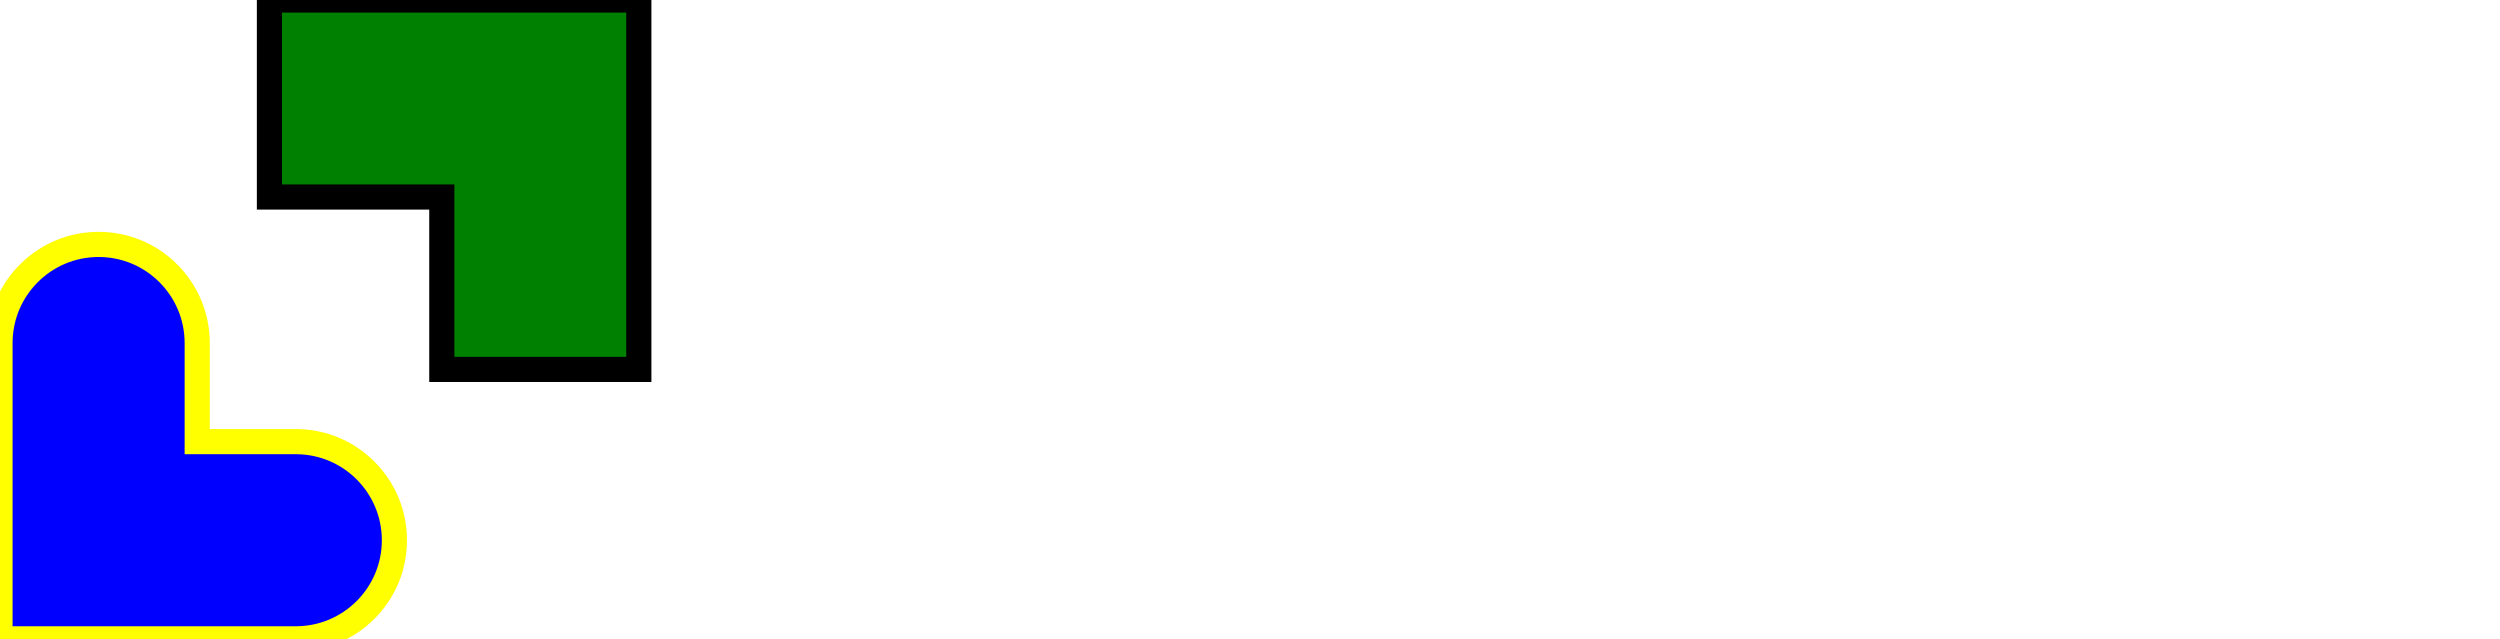
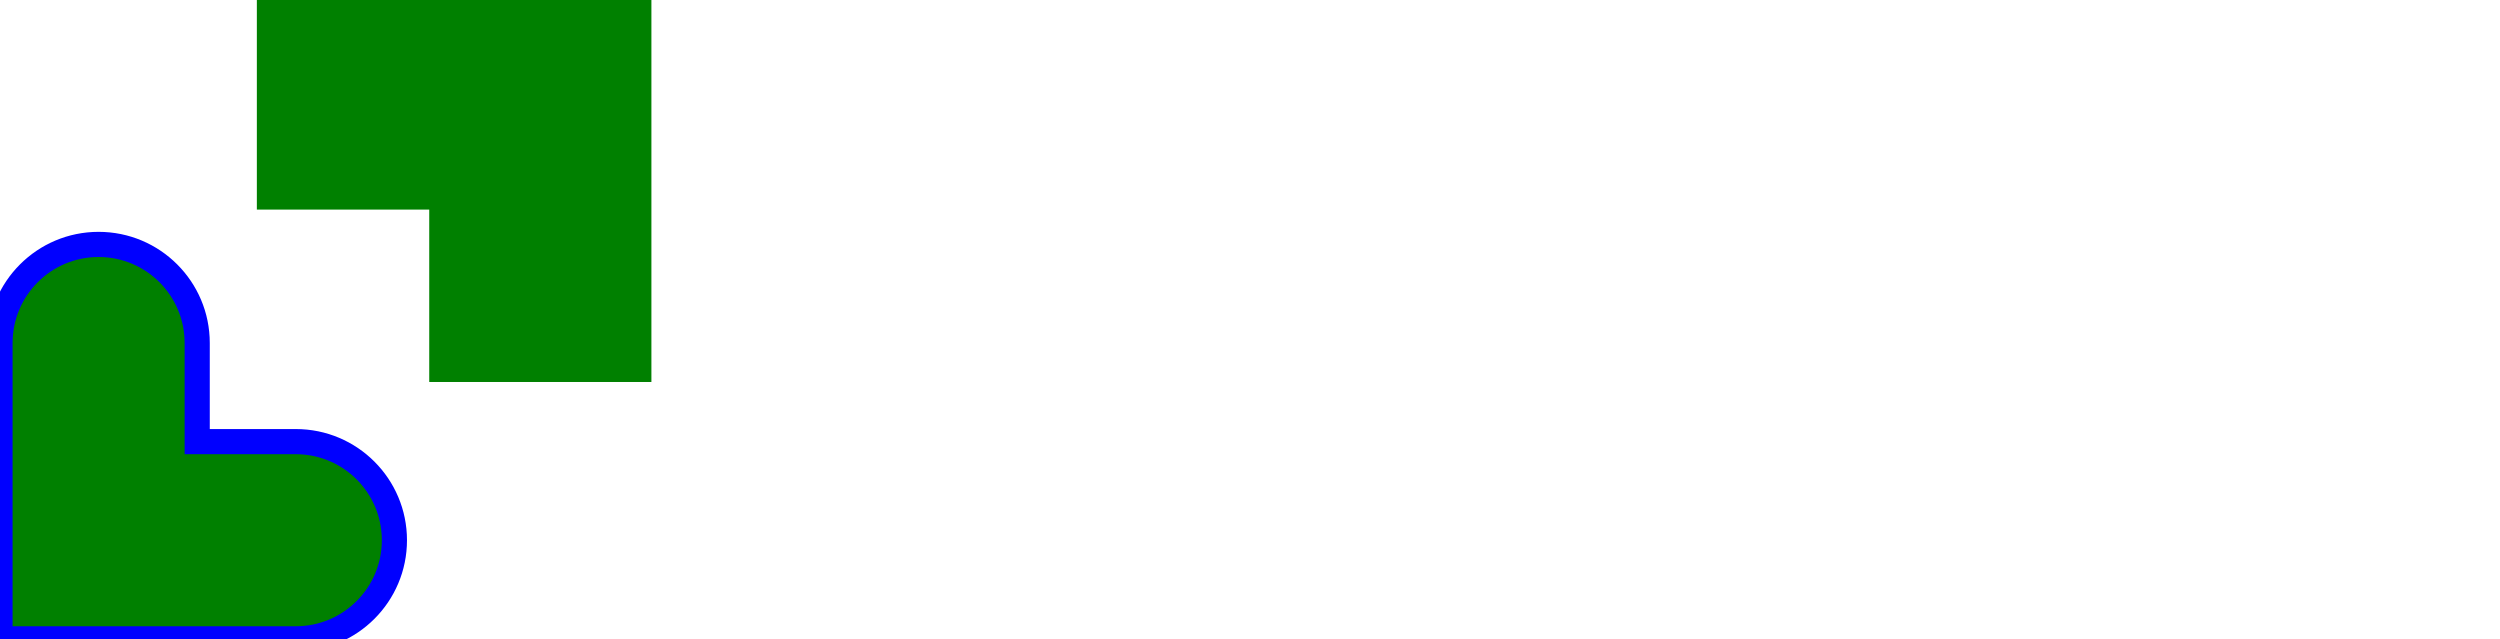
- <svg xmlns="http://www.w3.org/2000/svg" width="497" height="127" viewBox="0 0 497 127" fill="green">
-   <path class="target" fill-rule="evenodd" clip-rule="evenodd" d="M0 87.796V68.194C0 57.368 8.776 48.591 19.602 48.591V48.591C30.428 48.591 39.204 57.368 39.204 68.194V87.796H58.806C69.632 87.796 78.409 96.572 78.409 107.398V107.398C78.409 118.224 69.632 127 58.806 127C49.005 127 39.204 127 39.204 127H0V87.796Z" fill="blue" stroke="yellow" stroke-width="5" />
-   <path class="target" fill-rule="evenodd" clip-rule="evenodd" d="M53.561 0H127V73.439H87.833V39.167H53.561V0Z" fill="green" stroke="#000000" stroke-width="5" />
+ <svg xmlns="http://www.w3.org/2000/svg" width="497" height="127" viewBox="0 0 497 127" fill="none">
+   <path class="target" fill-rule="evenodd" clip-rule="evenodd" d="M0 87.796V68.194C0 57.368 8.776 48.591 19.602 48.591V48.591C30.428 48.591 39.204 57.368 39.204 68.194V87.796H58.806C69.632 87.796 78.409 96.572 78.409 107.398V107.398C78.409 118.224 69.632 127 58.806 127C49.005 127 39.204 127 39.204 127H0V87.796Z" fill="green" stroke="blue" stroke-width="5" />
+   <path class="target" fill-rule="evenodd" clip-rule="evenodd" d="M53.561 0H127V73.439H87.833V39.167H53.561V0Z" fill="green" stroke="green" stroke-width="5" />
</svg>
